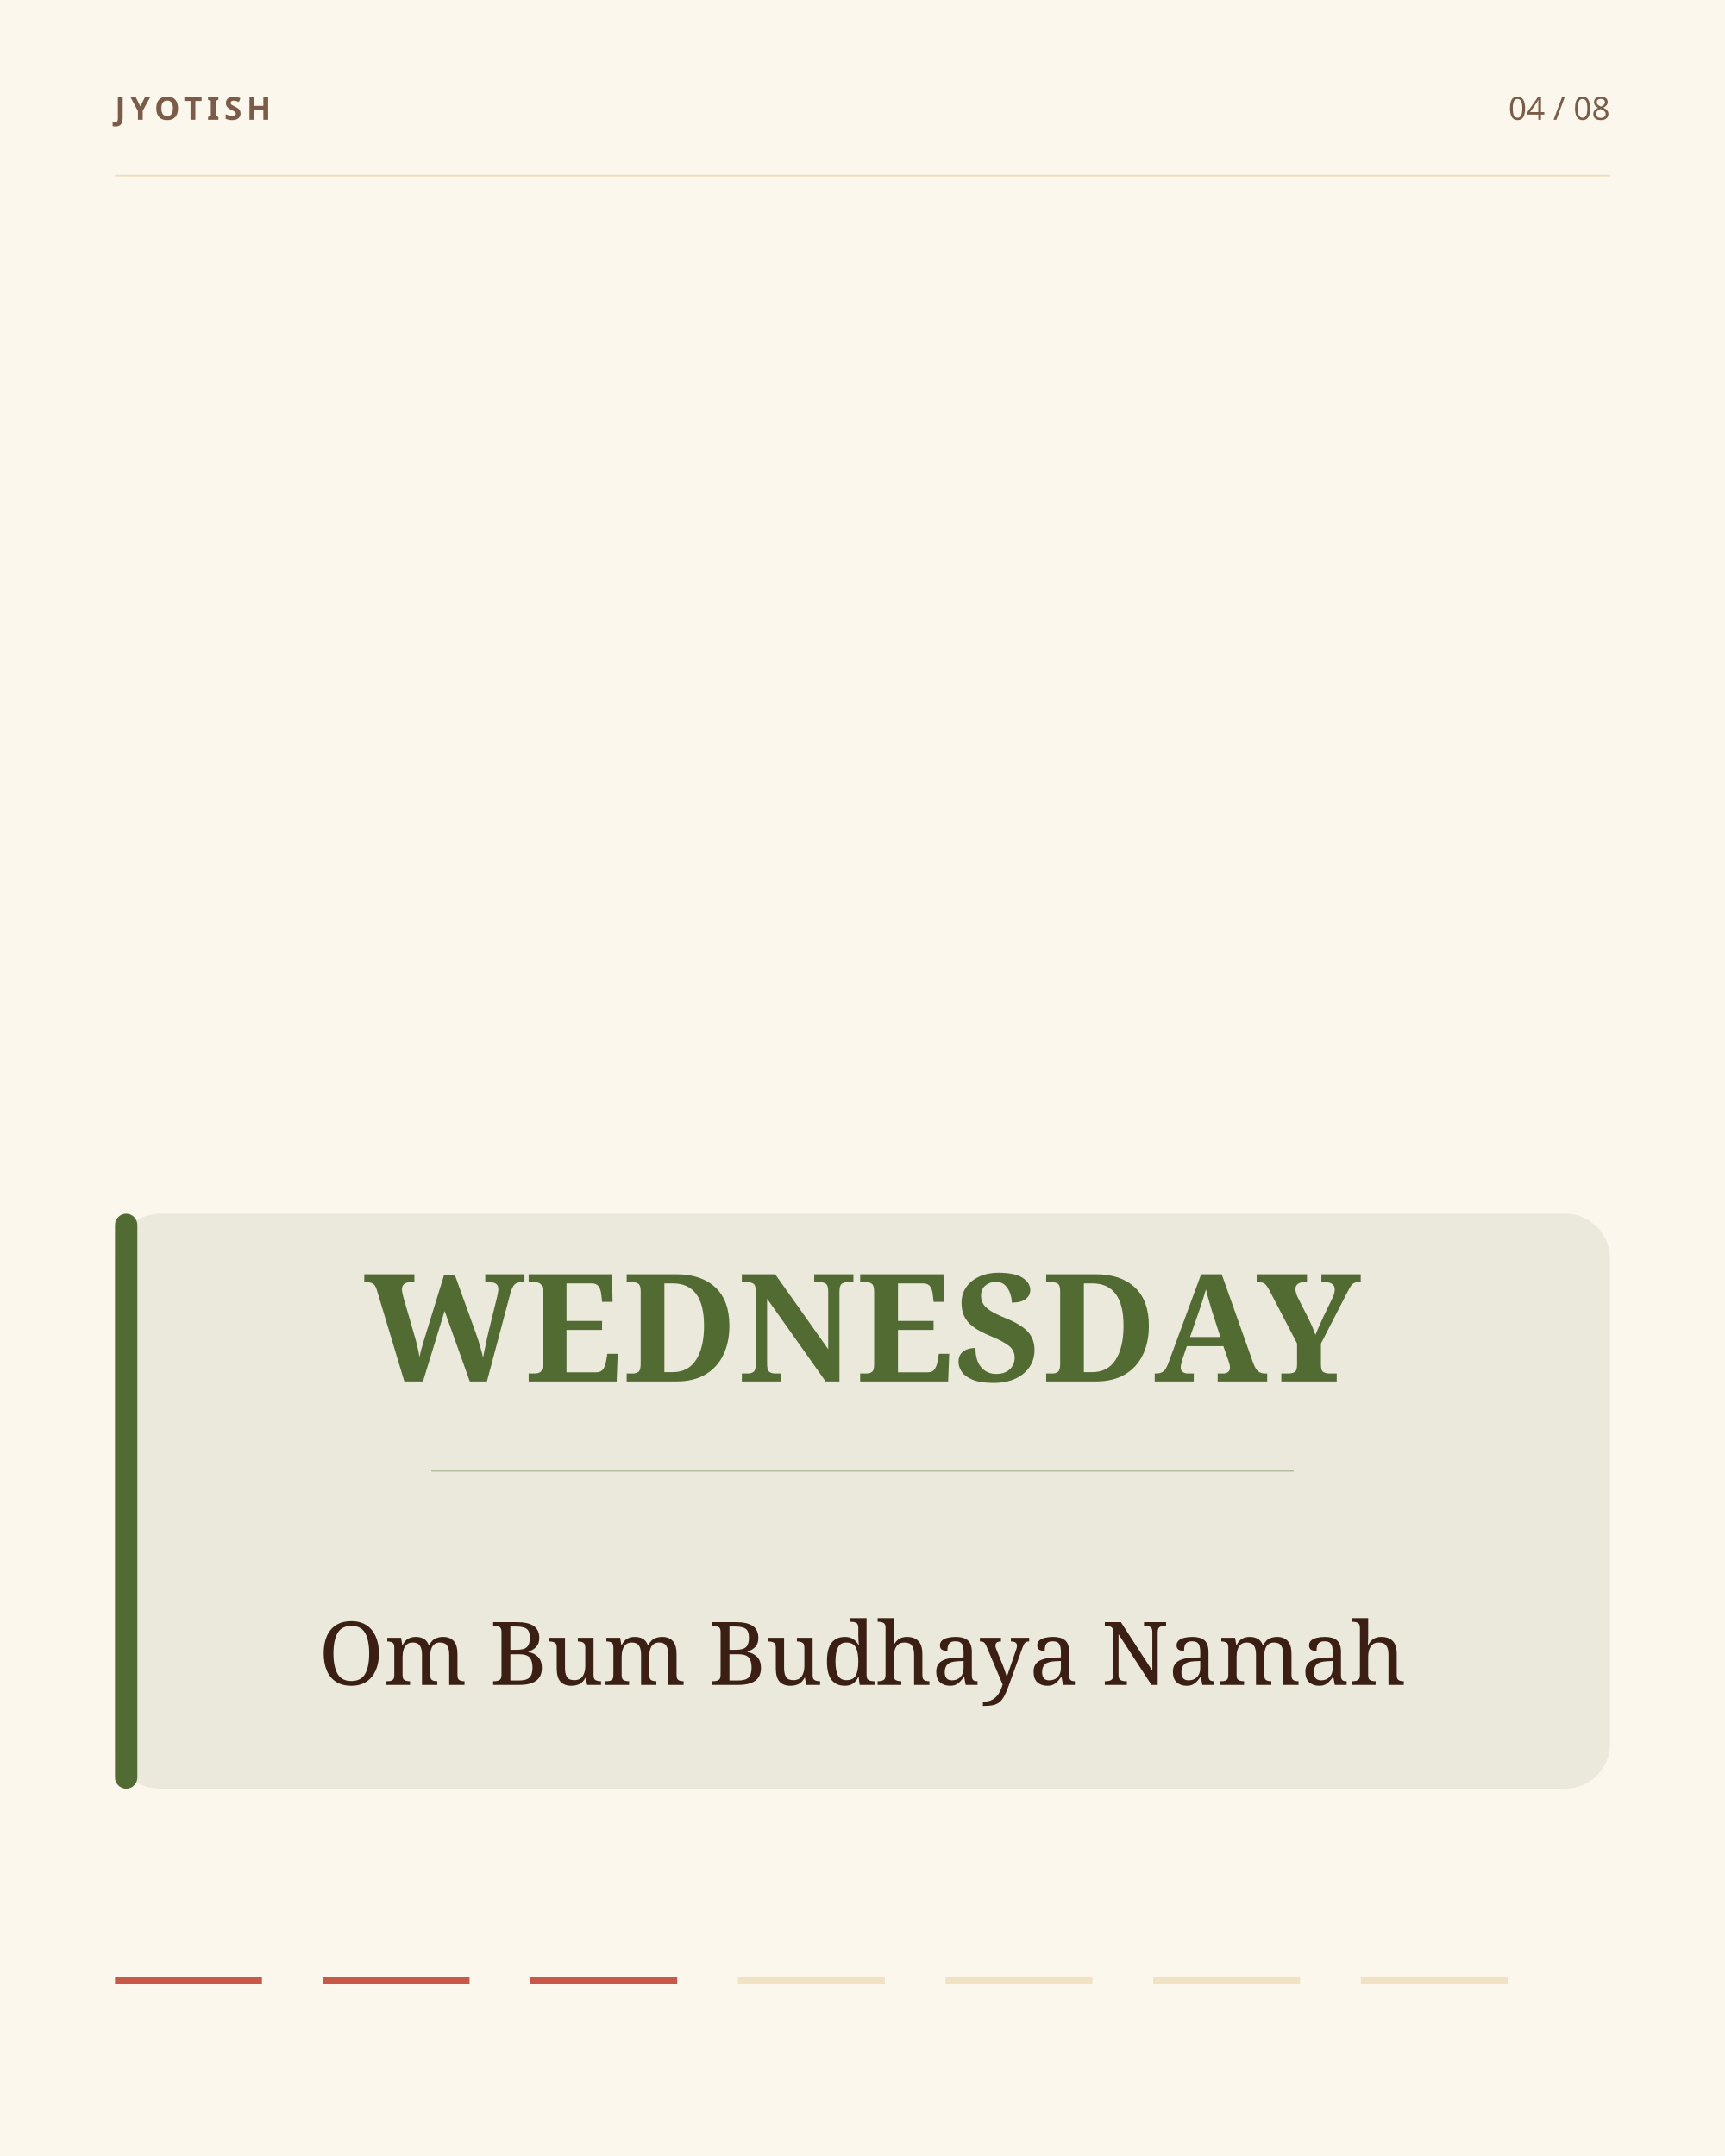
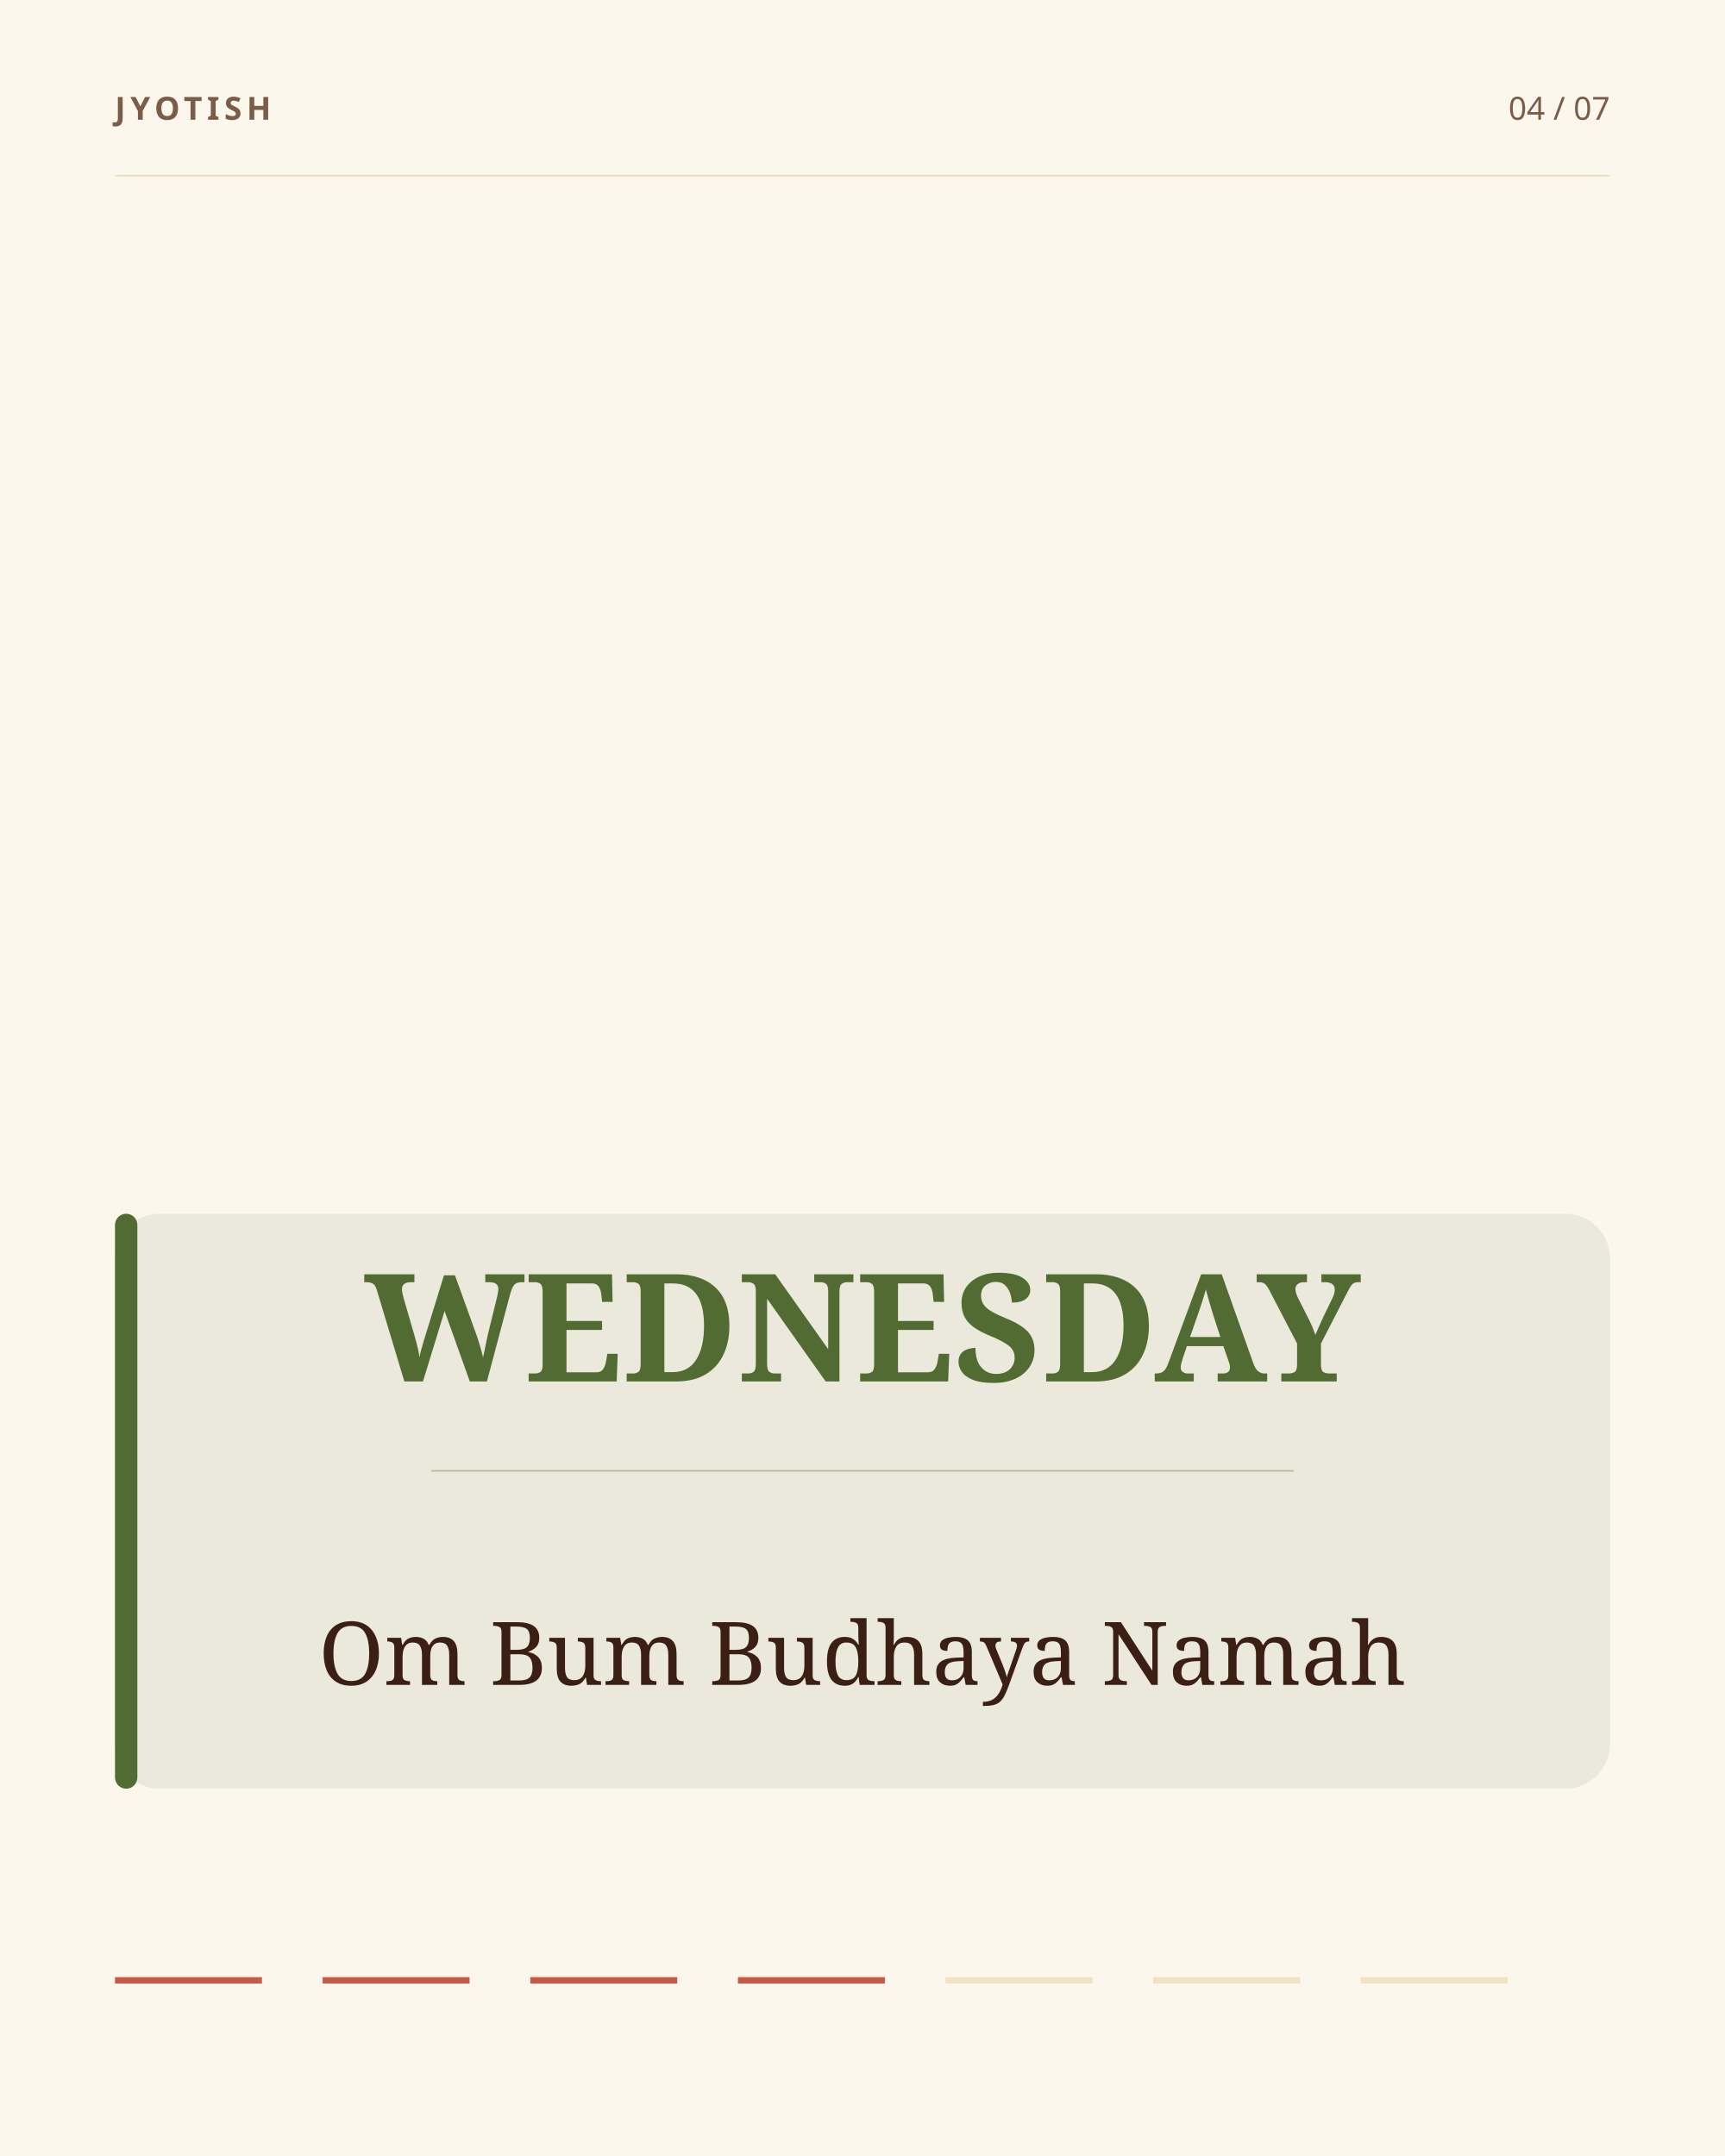
<svg xmlns="http://www.w3.org/2000/svg" width="1080" height="1350" viewBox="0 0 1080 1350">
  <defs>
    <style>
  @font-face{font-family:FrauncesLocal;src:url('../../brand/fonts/Fraunces-Regular.ttf') format('truetype');font-weight:400}
  @font-face{font-family:FrauncesLocal;src:url('../../brand/fonts/Fraunces-Bold.ttf') format('truetype');font-weight:700}
  @font-face{font-family:InterLocal;src:url('../../brand/fonts/Inter-Regular.ttf') format('truetype');font-weight:400}
  @font-face{font-family:InterLocal;src:url('../../brand/fonts/Inter-SemiBold.ttf') format('truetype');font-weight:600}
  @font-face{font-family:InterLocal;src:url('../../brand/fonts/Inter-Bold.ttf') format('truetype');font-weight:700}
  .serif{font-family:FrauncesLocal,serif}
  .sans{font-family:InterLocal,sans-serif}
</style>
  </defs>
  <rect width="1080" height="1350" fill="#FCF7ED" />
  <text x="72" y="75" class="sans" font-size="20" font-weight="700" letter-spacing="3" fill="#7A5C48">JYOTISH</text>
-   <text x="1008" y="75" text-anchor="end" class="sans" font-size="20" fill="#7A5C48">04 / 08</text>
+   <text x="1008" y="75" text-anchor="end" class="sans" font-size="20" fill="#7A5C48">04 / 07</text>
  <line x1="72" y1="110" x2="1008" y2="110" stroke="#B8860B" stroke-opacity=".22" />
  <rect x="72" y="760" width="936" height="360" rx="28" fill="#526B32" opacity=".10" />
  <rect x="72" y="760" width="14" height="360" rx="7" fill="#526B32" />
  <text x="540" y="865" text-anchor="middle" class="serif" font-size="94" font-weight="700" fill="#526B32">WEDNESDAY</text>
  <line x1="270" y1="921" x2="810" y2="921" stroke="#526B32" stroke-opacity=".35" />
  <text x="540" y="1055" text-anchor="middle" class="serif" font-size="55" fill="#3B1F14">
    <tspan x="540" dy="0">Om Bum Budhaya Namah</tspan>
  </text>
  <line x1="72" y1="1240" x2="164" y2="1240" stroke="#B9331F" stroke-opacity=".8" stroke-width="4" />
  <line x1="202" y1="1240" x2="294" y2="1240" stroke="#B9331F" stroke-opacity=".8" stroke-width="4" />
  <line x1="332" y1="1240" x2="424" y2="1240" stroke="#B9331F" stroke-opacity=".8" stroke-width="4" />
-   <line x1="462" y1="1240" x2="554" y2="1240" stroke="#B8860B" stroke-opacity=".18" stroke-width="4" />
+   <line x1="462" y1="1240" x2="554" y2="1240" stroke="#B9331F" stroke-opacity=".8" stroke-width="4" />
  <line x1="592" y1="1240" x2="684" y2="1240" stroke="#B8860B" stroke-opacity=".18" stroke-width="4" />
  <line x1="722" y1="1240" x2="814" y2="1240" stroke="#B8860B" stroke-opacity=".18" stroke-width="4" />
  <line x1="852" y1="1240" x2="944" y2="1240" stroke="#B8860B" stroke-opacity=".18" stroke-width="4" />
</svg>
